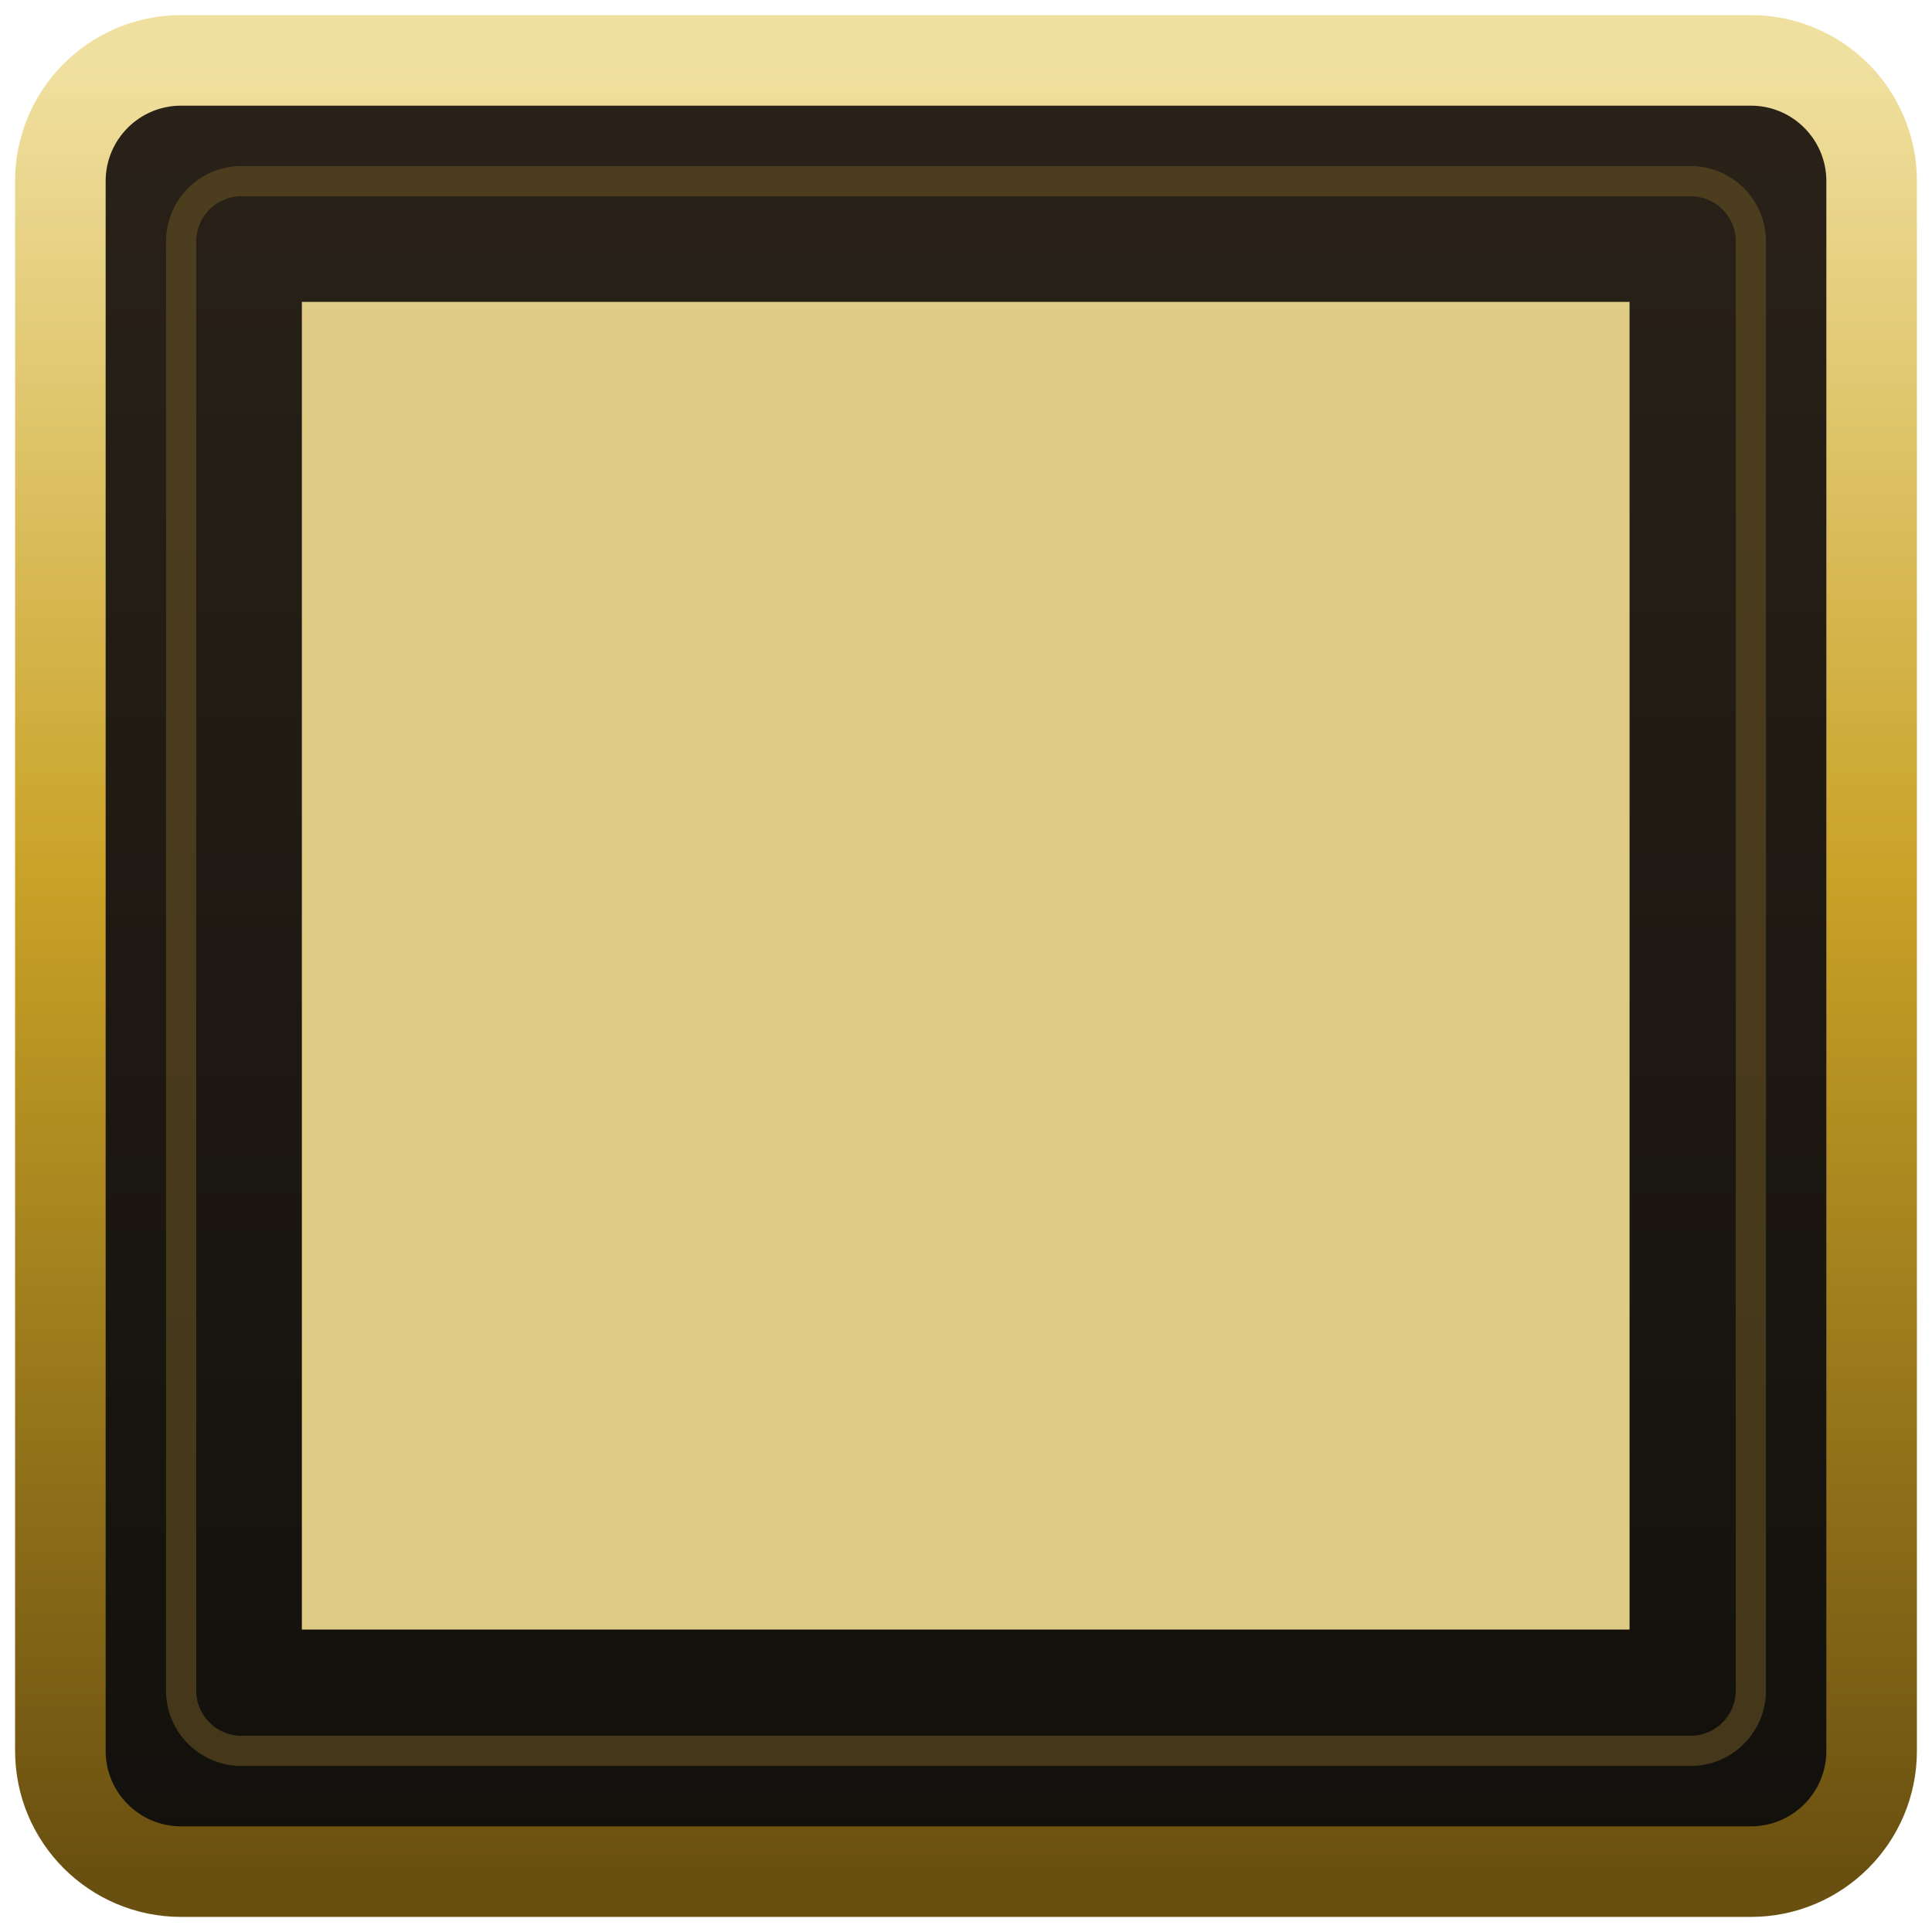
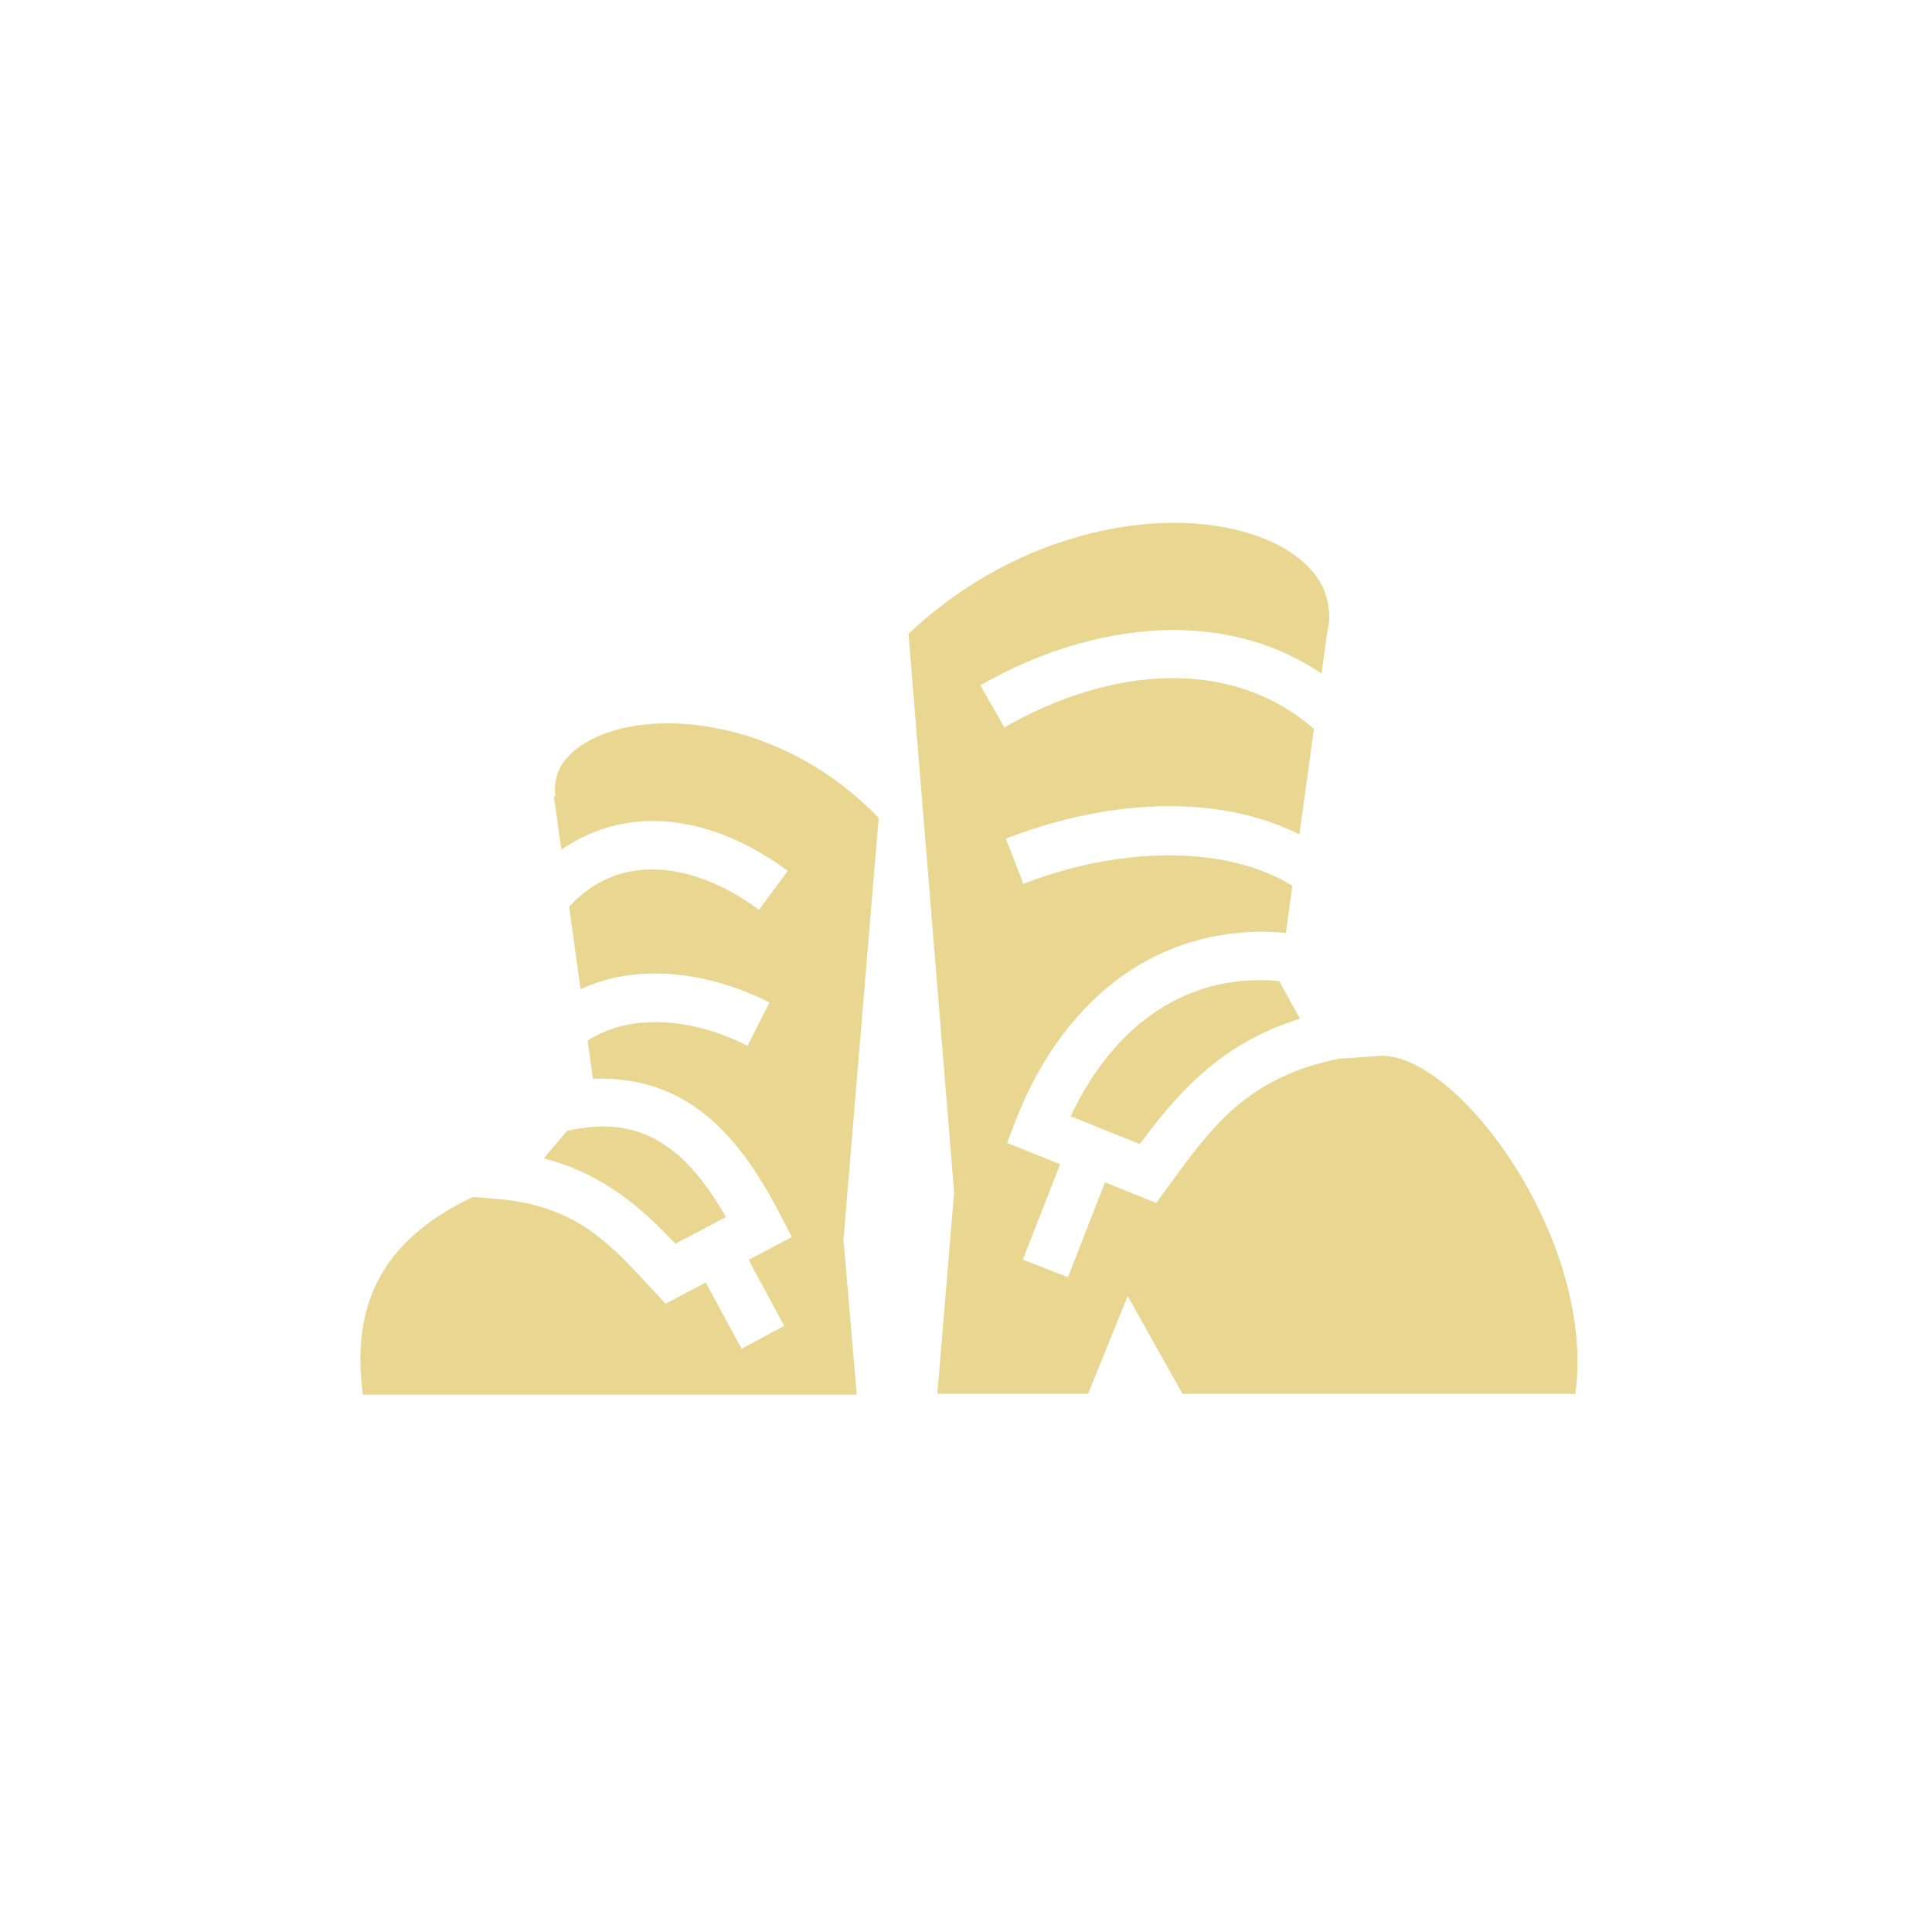
- <svg xmlns="http://www.w3.org/2000/svg" viewBox="0 0 64 64" width="64" height="64">
-   <defs>
-     <linearGradient id="bg" x1="0" y1="0" x2="0" y2="1">
-       <stop offset="0%" stop-color="#2a2218" />
-       <stop offset="100%" stop-color="#12100c" />
-     </linearGradient>
-     <linearGradient id="rim" x1="0" y1="0" x2="0" y2="1">
-       <stop offset="0%" stop-color="#f0e0a0" />
-       <stop offset="45%" stop-color="#c9a227" />
-       <stop offset="100%" stop-color="#6a5010" />
-     </linearGradient>
-   </defs>
-   <rect x="2" y="2" width="60" height="60" rx="4" fill="url(#bg)" stroke="url(#rim)" stroke-width="3" />
-   <rect x="6" y="6" width="52" height="52" rx="2" fill="none" stroke="#5a4820" stroke-width="1" opacity="0.7" />
+ <svg xmlns="http://www.w3.org/2000/svg" fill="none" viewBox="0 0 64 64" width="64" height="64">
  <g transform="translate(10,10) scale(0.0859)" opacity="0.95">
-     <path fill="#e8d48b" d="M0 0h512v512H0z" />
    <path fill="#e8d48b" d="M334.5 85.22c-31.403.523-69.44 13.372-100.563 42.81l17.594 215.407-6.468 77.657h58.125l15.282-37.72 21.124 37.72h151.53c7.896-58.587-44.23-130.167-74.53-130.375l-16.53 1.124c-36.103 7.265-49.647 27.03-66.314 49.78l-4.28 5.845-6.72-2.69-13.03-5.25-14.283 36.595-17.406-6.78 14.376-36.783-11.906-4.78-8.563-3.438 3.313-8.594c7.98-20.727 20.735-40.35 38.906-54.156 14.907-11.326 33.593-18.483 55.156-18.688 1.438-.013 2.88.014 4.344.063 1.917.063 3.856.167 5.813.343l2.5-18.157c-26.083-16.097-67.526-14.873-103.72-.72l-6.78-17.405c20.11-7.864 41.785-12.5 62.655-12.56 17.98-.054 35.357 3.307 50.563 10.874l5.593-40.656c-31.286-27.418-77.42-24.612-119.374-.594l-9.28-16.22c23.566-13.49 49.485-21.265 74.312-21.31 20.46-.04 40.183 5.176 57.28 16.78l2.188-15.844c.354-1.526.61-3.013.78-4.47.002-.02 0-.04.002-.06.357-10.548-4.066-18.356-12.938-25-9.483-7.103-24.383-11.937-42.03-12.657-2.207-.09-4.44-.132-6.72-.094zm-194.406 77.31c-.838.01-1.678.03-2.5.064-13.162.537-24.16 4.175-30.938 9.25-6.776 5.075-9.702 10.64-8.937 18.844l-.595.062c.132 1.234.324 2.514.625 3.813l2.313 16.718c10.807-7.494 23.1-11.163 35.53-11.093 17.786.102 35.61 7.284 51.782 19.25l-11.094 15c-13.73-10.16-28.064-15.49-40.81-15.562-11.988-.068-22.776 4.042-32.407 14.344l4.406 31.843c8.974-4.182 18.787-6.078 28.843-6.063 14.792.022 30.092 4.157 44 11.188l-8.438 16.687c-21.797-11.02-45.487-12.505-61.688-2l2.032 14.72c.837-.03 1.677-.058 2.5-.064 14.633-.1 27.16 4.06 37.343 11.25 14.48 10.227 24.226 25.514 32.625 41.595l4.28 8.25-8.218 4.344-8.47 4.467L186 394.875l-16.438 8.875-13.812-25.594-9.156 4.844-6.344 3.344-4.875-5.25c-16.32-17.62-29.136-32.608-60.406-35.188l-9-.75c-32.087 15.312-47.556 38.284-42.44 76.25h190.44l-5.095-59.687-.03-.064 13.593-162.625c-24.97-26.094-56.98-36.796-82.344-36.5zm229.344 99.032c-17.593.075-31.926 5.756-43.97 14.907-12.36 9.39-22.03 22.778-29 37.592l26.657 10.72c14.056-18.898 30.816-38.795 61.813-48.344l-8.032-14.47c-1.3-.105-2.638-.295-3.906-.343-1.202-.045-2.39-.067-3.563-.063zM116.594 318c-4.288-.028-9.038.543-14.28 1.625l-9 10.656c23.388 6.11 38.254 19.727 50.75 32.94l10.655-5.626 8.843-4.688c-6.628-11.382-13.846-20.917-22.282-26.875-6.494-4.586-13.685-7.535-22.874-7.967-.593-.028-1.2-.06-1.812-.063z" />
  </g>
</svg>
